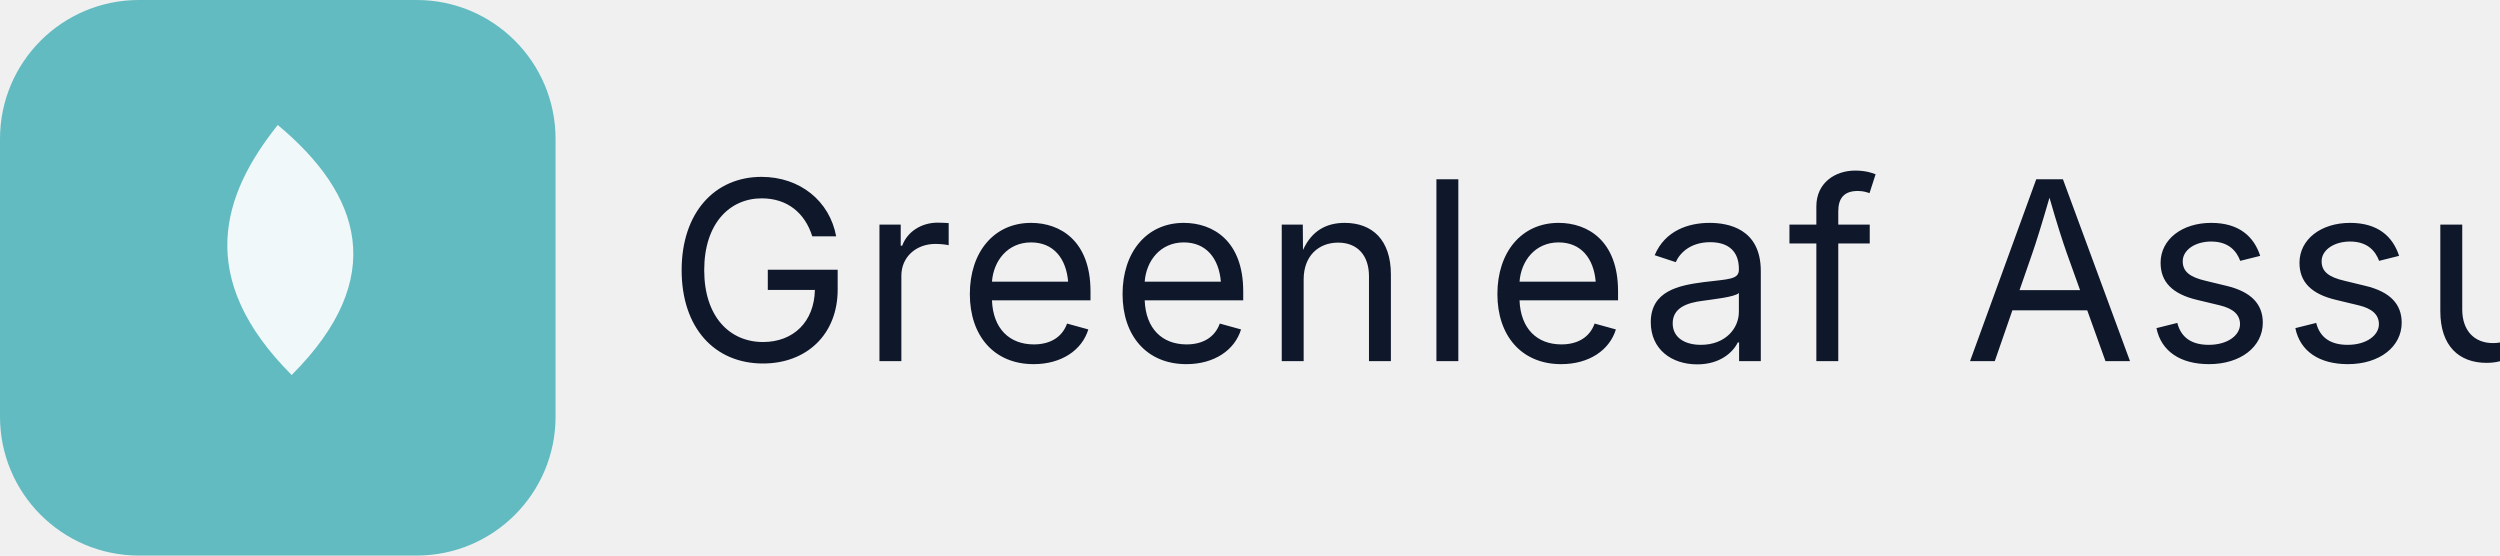
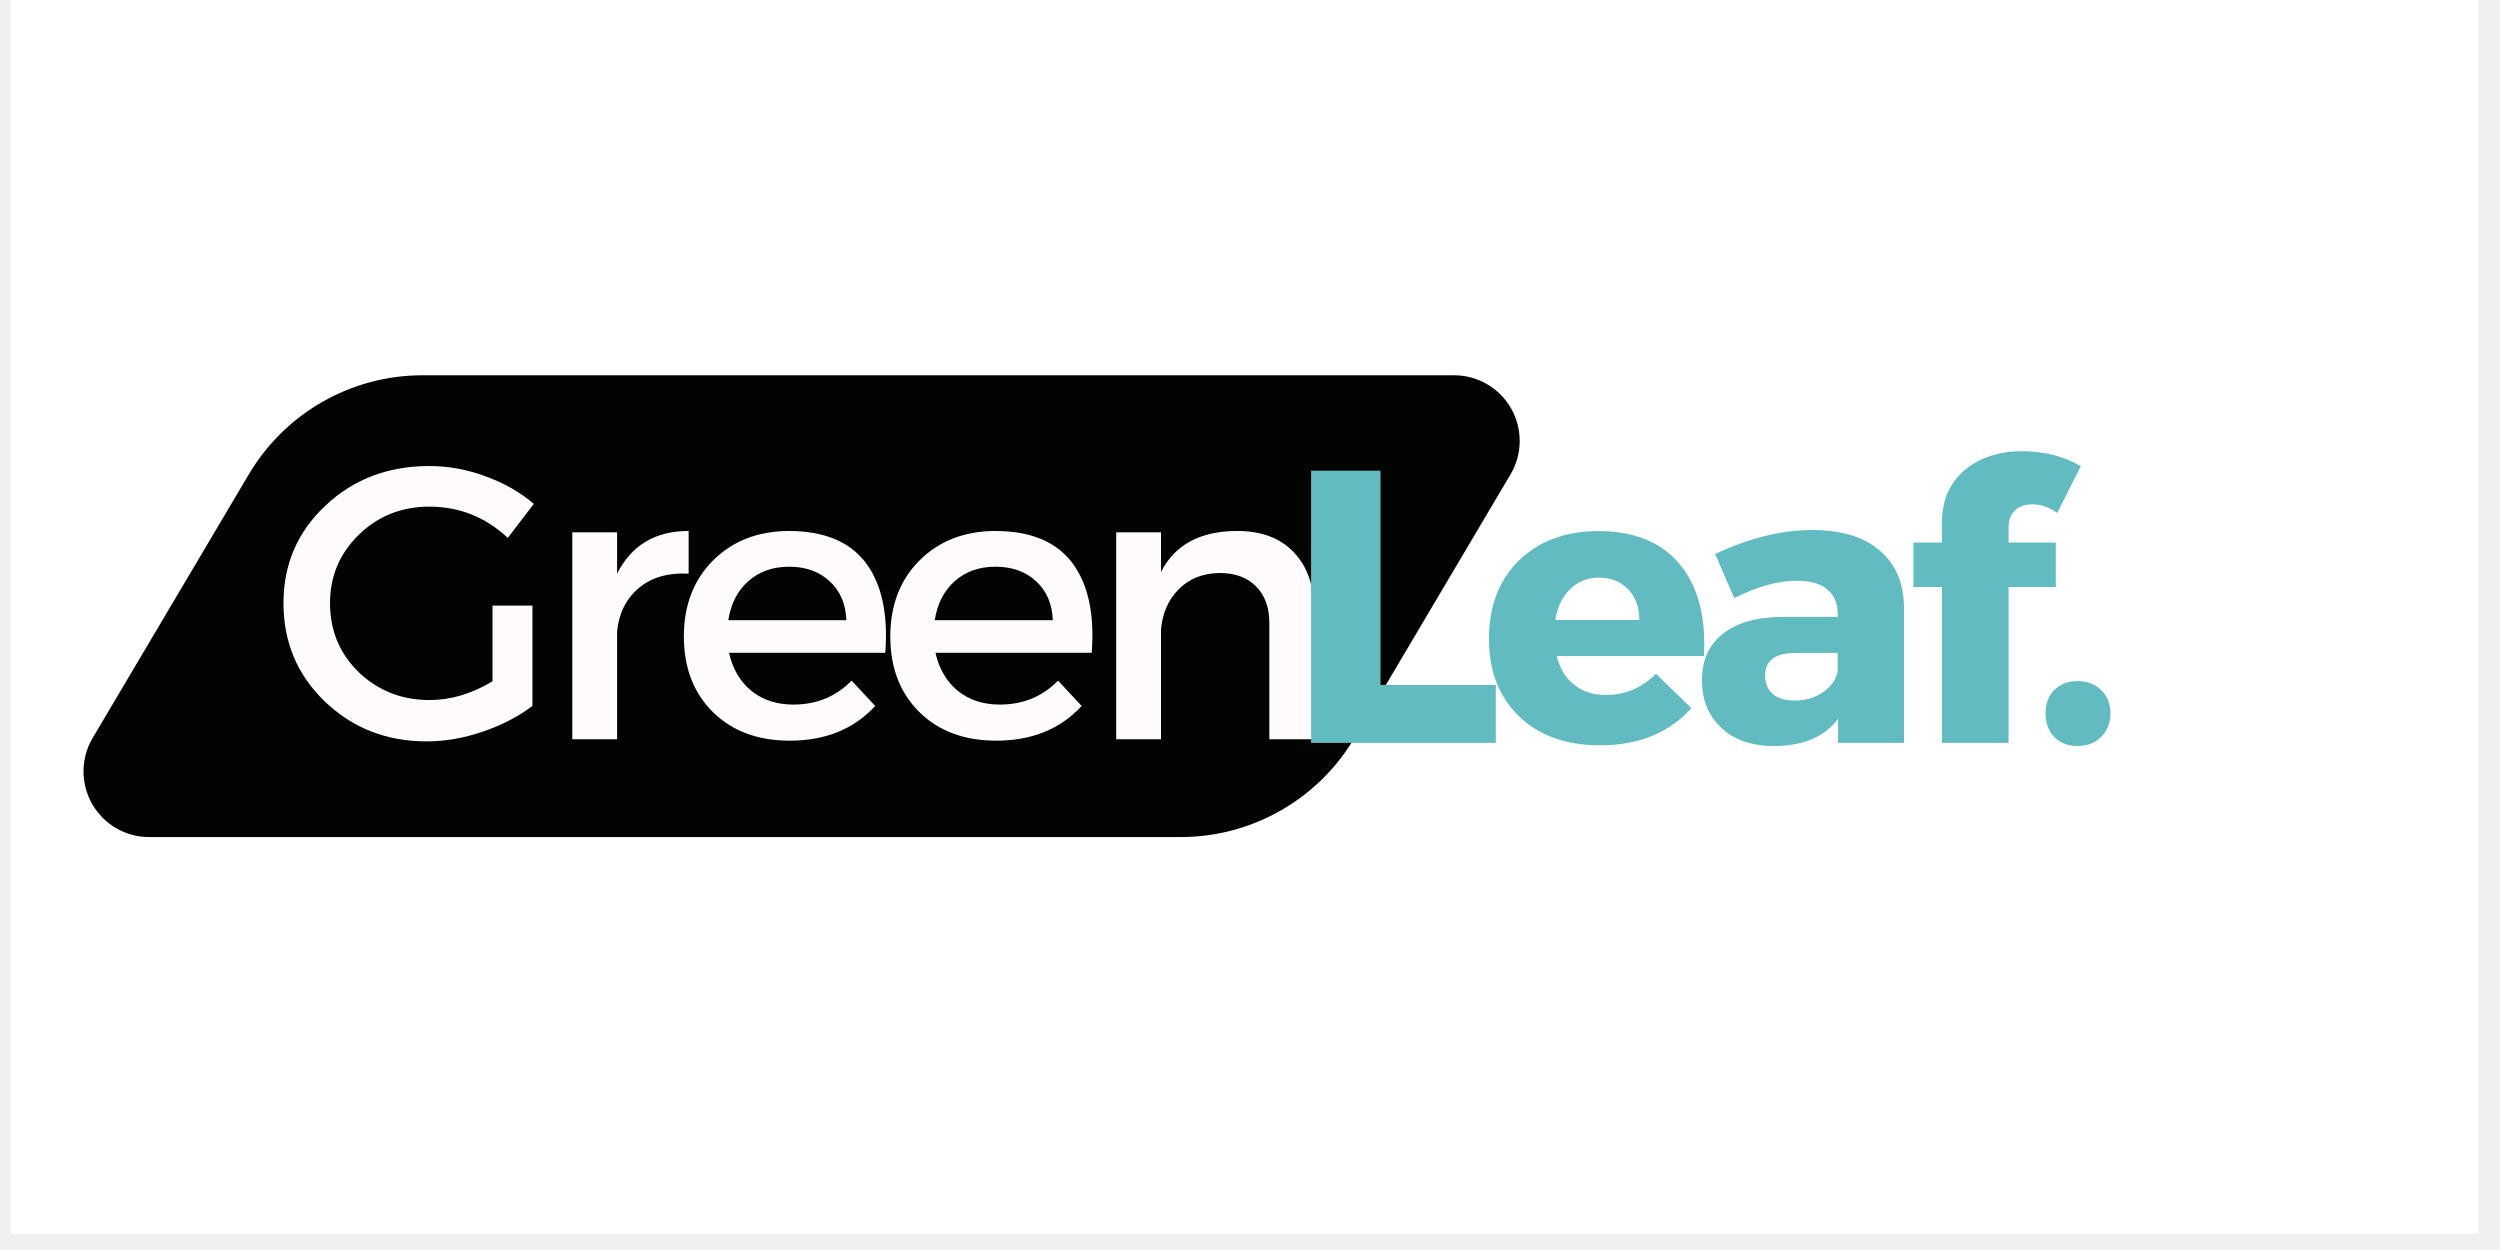
- <svg xmlns="http://www.w3.org/2000/svg" width="180" height="40" viewBox="0 0 180 40" fill="none">
-   <rect rx="10" width="40" height="40" fill="#62BBC1" />
-   <path d="M20 9c6 5 8 11 1 18-7-7-5-13-1-18Z" fill="white" opacity=".9" />
-   <text x="48" y="26" font-family="Inter, system-ui, -apple-system, Segoe UI, Roboto, Arial" font-size="18" fill="#0F172A" letter-spacing=".5">
-     Greenleaf Assurance
-   </text>
+ <svg xmlns="http://www.w3.org/2000/svg" width="150" zoomAndPan="magnify" viewBox="0 0 112.5 56.25" height="75" preserveAspectRatio="xMidYMid meet" version="1.2">
+   <defs>
+     <clipPath id="3b5cc6cd3b">
+       <path d="M 0.492 0 L 111.512 0 L 111.512 55.512 L 0.492 55.512 Z M 0.492 0 " />
+     </clipPath>
+     <clipPath id="edaee5a5a0">
+       <path d="M 3.723 16.887 L 68.414 16.887 L 68.414 37.668 L 3.723 37.668 Z M 3.723 16.887 " />
+     </clipPath>
+     <clipPath id="4e46952612">
+       <path d="M 19.016 16.887 L 65.434 16.887 C 66.496 16.887 67.473 17.457 68 18.379 C 68.523 19.301 68.516 20.434 67.973 21.348 L 60.949 33.211 C 59.312 35.973 56.34 37.668 53.129 37.668 L 6.711 37.668 C 5.648 37.668 4.672 37.098 4.145 36.176 C 3.621 35.254 3.629 34.121 4.168 33.211 L 11.195 21.348 C 12.832 18.582 15.805 16.887 19.016 16.887 Z M 19.016 16.887 " />
+     </clipPath>
+     <clipPath id="b4ffeb3117">
+       <path d="M 0.723 0.887 L 65.414 0.887 L 65.414 21.668 L 0.723 21.668 Z M 0.723 0.887 " />
+     </clipPath>
+     <clipPath id="60180747b1">
+       <path d="M 16.016 0.887 L 62.434 0.887 C 63.496 0.887 64.473 1.457 65 2.379 C 65.523 3.301 65.516 4.434 64.973 5.348 L 57.949 17.211 C 56.312 19.973 53.34 21.668 50.129 21.668 L 3.711 21.668 C 2.648 21.668 1.672 21.098 1.145 20.176 C 0.621 19.254 0.629 18.121 1.168 17.211 L 8.195 5.348 C 9.832 2.582 12.805 0.887 16.016 0.887 Z M 16.016 0.887 " />
+     </clipPath>
+     <clipPath id="52782033b6">
+       <rect x="0" width="66" y="0" height="22" />
+     </clipPath>
+     <clipPath id="ce1c2dd5d4">
+       <path d="M 0.098 5 L 13 5 L 13 19 L 0.098 19 Z M 0.098 5 " />
+     </clipPath>
+     <clipPath id="354133bd06">
+       <path d="M 38 8 L 47.703 8 L 47.703 19 L 38 19 Z M 38 8 " />
+     </clipPath>
+     <clipPath id="974f725656">
+       <rect x="0" width="48" y="0" height="22" />
+     </clipPath>
+     <clipPath id="6ea74aad7a">
+       <rect x="0" width="39" y="0" height="23" />
+     </clipPath>
+   </defs>
+   <g id="b89b02fb1c">
+     <g clip-rule="nonzero" clip-path="url(#3b5cc6cd3b)">
+       <path style=" stroke:none;fill-rule:nonzero;fill:#ffffff;fill-opacity:1;" d="M 0.492 0 L 111.512 0 L 111.512 55.512 L 0.492 55.512 Z M 0.492 0 " />
+       <path style=" stroke:none;fill-rule:nonzero;fill:#ffffff;fill-opacity:1;" d="M 0.492 0 L 111.512 0 L 111.512 55.512 L 0.492 55.512 Z M 0.492 0 " />
+     </g>
+     <g clip-rule="nonzero" clip-path="url(#edaee5a5a0)">
+       <g clip-rule="nonzero" clip-path="url(#4e46952612)">
+         <g transform="matrix(1,0,0,1,3,16)">
+           <g clip-path="url(#52782033b6)">
+             <g clip-rule="nonzero" clip-path="url(#b4ffeb3117)">
+               <g clip-rule="nonzero" clip-path="url(#60180747b1)">
+                 <path style=" stroke:none;fill-rule:nonzero;fill:#010400;fill-opacity:1;" d="M -1.469 0.887 L 67.605 0.887 L 67.605 21.668 L -1.469 21.668 Z M -1.469 0.887 " />
+               </g>
+             </g>
+           </g>
+         </g>
+       </g>
+     </g>
+     <g transform="matrix(1,0,0,1,12,15)">
+       <g clip-path="url(#974f725656)">
+         <g clip-rule="nonzero" clip-path="url(#ce1c2dd5d4)">
+           <g style="fill:#fffbfc;fill-opacity:1;">
+             <g transform="translate(0.162657, 18.26805)">
+               <path style="stroke:none" d="M 10 -6.016 L 11.797 -6.016 L 11.797 -1.5 C 11.16 -1.02 10.414 -0.633 9.562 -0.344 C 8.707 -0.051 7.863 0.094 7.031 0.094 C 5.227 0.094 3.703 -0.504 2.453 -1.703 C 1.211 -2.898 0.594 -4.375 0.594 -6.125 C 0.594 -7.875 1.223 -9.336 2.484 -10.516 C 3.742 -11.703 5.301 -12.297 7.156 -12.297 C 8.02 -12.297 8.867 -12.141 9.703 -11.828 C 10.535 -11.523 11.254 -11.113 11.859 -10.594 L 10.688 -9.062 C 9.688 -10 8.508 -10.469 7.156 -10.469 C 5.906 -10.469 4.848 -10.047 3.984 -9.203 C 3.117 -8.359 2.688 -7.332 2.688 -6.125 C 2.688 -4.895 3.117 -3.859 3.984 -3.016 C 4.859 -2.18 5.922 -1.766 7.172 -1.766 C 8.117 -1.766 9.062 -2.047 10 -2.609 Z M 10 -6.016 " />
+             </g>
+           </g>
+         </g>
+         <g style="fill:#fffbfc;fill-opacity:1;">
+           <g transform="translate(12.2695, 18.26805)">
+             <path style="stroke:none" d="M 3.5 -9.312 L 3.5 -7.453 C 4.145 -8.734 5.219 -9.375 6.719 -9.375 L 6.719 -7.453 C 5.801 -7.504 5.055 -7.289 4.484 -6.812 C 3.91 -6.332 3.582 -5.68 3.5 -4.859 L 3.5 0 L 1.484 0 L 1.484 -9.312 Z M 3.5 -9.312 " />
+           </g>
+         </g>
+         <g style="fill:#fffbfc;fill-opacity:1;">
+           <g transform="translate(18.16532, 18.26805)">
+             <path style="stroke:none" d="M 5.312 -9.375 C 6.914 -9.375 8.078 -8.895 8.797 -7.938 C 9.516 -6.977 9.805 -5.629 9.672 -3.891 L 2.641 -3.891 C 2.805 -3.16 3.145 -2.586 3.656 -2.172 C 4.164 -1.766 4.789 -1.562 5.531 -1.562 C 6.582 -1.562 7.457 -1.922 8.156 -2.641 L 9.219 -1.5 C 8.258 -0.457 6.977 0.062 5.375 0.062 C 3.938 0.062 2.781 -0.367 1.906 -1.234 C 1.039 -2.098 0.609 -3.227 0.609 -4.625 C 0.609 -6.031 1.047 -7.172 1.922 -8.047 C 2.797 -8.922 3.926 -9.363 5.312 -9.375 Z M 2.609 -5.359 L 7.922 -5.359 C 7.891 -6.098 7.641 -6.68 7.172 -7.109 C 6.703 -7.547 6.094 -7.766 5.344 -7.766 C 4.602 -7.766 3.988 -7.547 3.5 -7.109 C 3.02 -6.68 2.723 -6.098 2.609 -5.359 Z M 2.609 -5.359 " />
+           </g>
+         </g>
+         <g style="fill:#fffbfc;fill-opacity:1;">
+           <g transform="translate(27.45534, 18.26805)">
+             <path style="stroke:none" d="M 5.312 -9.375 C 6.914 -9.375 8.078 -8.895 8.797 -7.938 C 9.516 -6.977 9.805 -5.629 9.672 -3.891 L 2.641 -3.891 C 2.805 -3.16 3.145 -2.586 3.656 -2.172 C 4.164 -1.766 4.789 -1.562 5.531 -1.562 C 6.582 -1.562 7.457 -1.922 8.156 -2.641 L 9.219 -1.5 C 8.258 -0.457 6.977 0.062 5.375 0.062 C 3.938 0.062 2.781 -0.367 1.906 -1.234 C 1.039 -2.098 0.609 -3.227 0.609 -4.625 C 0.609 -6.031 1.047 -7.172 1.922 -8.047 C 2.797 -8.922 3.926 -9.363 5.312 -9.375 Z M 2.609 -5.359 L 7.922 -5.359 C 7.891 -6.098 7.641 -6.68 7.172 -7.109 C 6.703 -7.547 6.094 -7.766 5.344 -7.766 C 4.602 -7.766 3.988 -7.547 3.5 -7.109 C 3.02 -6.68 2.723 -6.098 2.609 -5.359 Z M 2.609 -5.359 " />
+           </g>
+         </g>
+         <g clip-rule="nonzero" clip-path="url(#354133bd06)">
+           <g style="fill:#fffbfc;fill-opacity:1;">
+             <g transform="translate(36.74535, 18.26805)">
+               <path style="stroke:none" d="M 6.938 -9.375 C 8.02 -9.375 8.863 -9.055 9.469 -8.422 C 10.082 -7.785 10.391 -6.91 10.391 -5.797 L 10.391 0 L 8.375 0 L 8.375 -5.234 C 8.375 -5.93 8.176 -6.477 7.781 -6.875 C 7.383 -7.281 6.836 -7.484 6.141 -7.484 C 5.391 -7.473 4.781 -7.234 4.312 -6.766 C 3.844 -6.305 3.57 -5.703 3.5 -4.953 L 3.5 0 L 1.484 0 L 1.484 -9.312 L 3.5 -9.312 L 3.5 -7.531 C 4.125 -8.758 5.27 -9.375 6.938 -9.375 Z M 6.938 -9.375 " />
+             </g>
+           </g>
+         </g>
+       </g>
+     </g>
+     <g transform="matrix(1,0,0,1,57,15)">
+       <g clip-path="url(#6ea74aad7a)">
+         <g style="fill:#62bbc1;fill-opacity:1;">
+           <g transform="translate(0.779603, 18.43016)">
+             <path style="stroke:none" d="M 4.344 -2.609 L 9.531 -2.609 L 9.531 0 L 1.219 0 L 1.219 -12.25 L 4.344 -12.25 Z M 4.344 -2.609 " />
+           </g>
+         </g>
+         <g style="fill:#62bbc1;fill-opacity:1;">
+           <g transform="translate(9.581478, 18.43016)">
+             <path style="stroke:none" d="M 5.344 -9.531 C 6.969 -9.531 8.191 -9.031 9.016 -8.031 C 9.836 -7.031 10.195 -5.656 10.094 -3.906 L 3.469 -3.906 C 3.613 -3.344 3.879 -2.91 4.266 -2.609 C 4.648 -2.305 5.125 -2.156 5.688 -2.156 C 6.551 -2.156 7.301 -2.473 7.938 -3.109 L 9.531 -1.562 C 8.52 -0.445 7.148 0.109 5.422 0.109 C 3.891 0.109 2.672 -0.328 1.766 -1.203 C 0.867 -2.078 0.422 -3.238 0.422 -4.688 C 0.422 -6.145 0.867 -7.316 1.766 -8.203 C 2.672 -9.086 3.863 -9.531 5.344 -9.531 Z M 3.406 -5.531 L 7.188 -5.531 C 7.188 -6.102 7.02 -6.562 6.688 -6.906 C 6.352 -7.258 5.914 -7.438 5.375 -7.438 C 4.863 -7.438 4.43 -7.266 4.078 -6.922 C 3.723 -6.578 3.5 -6.113 3.406 -5.531 Z M 3.406 -5.531 " />
+           </g>
+         </g>
+         <g style="fill:#62bbc1;fill-opacity:1;">
+           <g transform="translate(19.11831, 18.43016)">
+             <path style="stroke:none" d="M 5.438 -9.578 C 6.738 -9.578 7.742 -9.273 8.453 -8.672 C 9.172 -8.066 9.539 -7.227 9.562 -6.156 L 9.562 0 L 6.594 0 L 6.594 -1.078 C 5.977 -0.266 5.016 0.141 3.703 0.141 C 2.711 0.141 1.926 -0.129 1.344 -0.672 C 0.758 -1.223 0.469 -1.938 0.469 -2.812 C 0.469 -3.719 0.781 -4.414 1.406 -4.906 C 2.031 -5.406 2.926 -5.66 4.094 -5.672 L 6.578 -5.672 L 6.578 -5.812 C 6.578 -6.281 6.422 -6.645 6.109 -6.906 C 5.805 -7.164 5.352 -7.297 4.75 -7.297 C 3.895 -7.297 2.953 -7.035 1.922 -6.516 L 1.062 -8.5 C 2.594 -9.219 4.051 -9.578 5.438 -9.578 Z M 4.641 -1.906 C 5.117 -1.906 5.535 -2.023 5.891 -2.266 C 6.254 -2.504 6.484 -2.816 6.578 -3.203 L 6.578 -4.047 L 4.672 -4.047 C 3.766 -4.047 3.312 -3.707 3.312 -3.031 C 3.312 -2.676 3.426 -2.398 3.656 -2.203 C 3.883 -2.004 4.211 -1.906 4.641 -1.906 Z M 4.641 -1.906 " />
+           </g>
+         </g>
+         <g style="fill:#62bbc1;fill-opacity:1;">
+           <g transform="translate(28.62014, 18.43016)">
+             <path style="stroke:none" d="M 5.844 -10.734 C 5.531 -10.742 5.27 -10.656 5.062 -10.469 C 4.863 -10.289 4.766 -10.031 4.766 -9.688 L 4.766 -9.016 L 6.891 -9.016 L 6.891 -7.016 L 4.766 -7.016 L 4.766 0 L 1.766 0 L 1.766 -7.016 L 0.484 -7.016 L 0.484 -9.016 L 1.766 -9.016 L 1.766 -9.891 C 1.766 -10.898 2.102 -11.691 2.781 -12.266 C 3.457 -12.836 4.32 -13.125 5.375 -13.125 C 6.375 -13.125 7.254 -12.898 8.016 -12.453 L 6.953 -10.344 C 6.598 -10.602 6.227 -10.734 5.844 -10.734 Z M 5.844 -10.734 " />
+           </g>
+         </g>
+         <g style="fill:#62bbc1;fill-opacity:1;">
+           <g transform="translate(34.3772, 18.43016)">
+             <path style="stroke:none" d="M 1.062 -2.375 C 1.332 -2.645 1.68 -2.781 2.109 -2.781 C 2.547 -2.781 2.898 -2.645 3.172 -2.375 C 3.453 -2.113 3.594 -1.766 3.594 -1.328 C 3.594 -0.898 3.453 -0.547 3.172 -0.266 C 2.898 0.004 2.547 0.141 2.109 0.141 C 1.68 0.141 1.332 0.004 1.062 -0.266 C 0.801 -0.547 0.672 -0.898 0.672 -1.328 C 0.672 -1.766 0.801 -2.113 1.062 -2.375 Z M 1.062 -2.375 " />
+           </g>
+         </g>
+       </g>
+     </g>
+   </g>
</svg>
